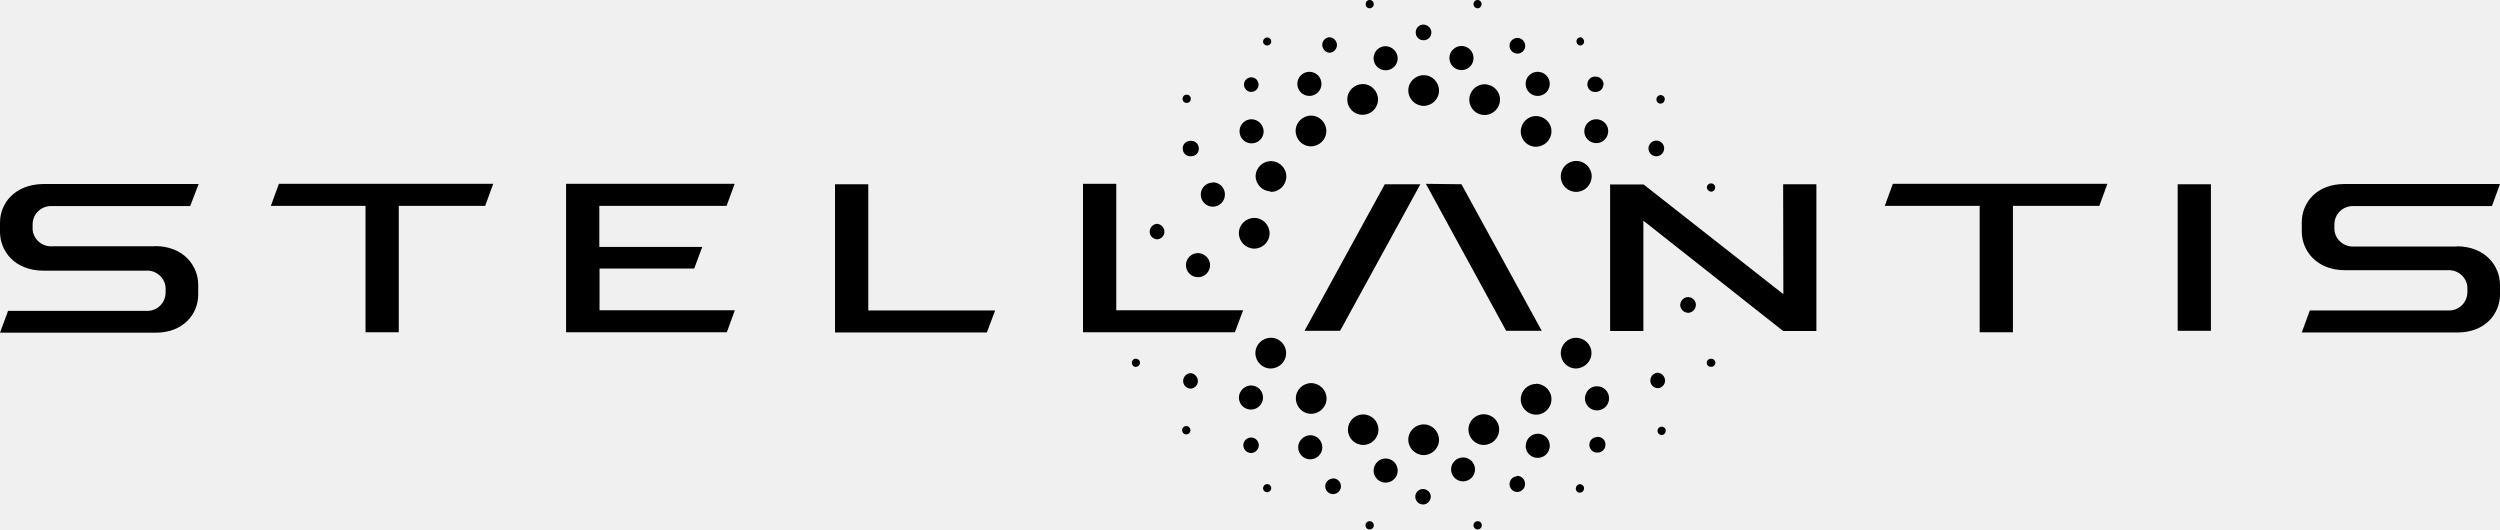
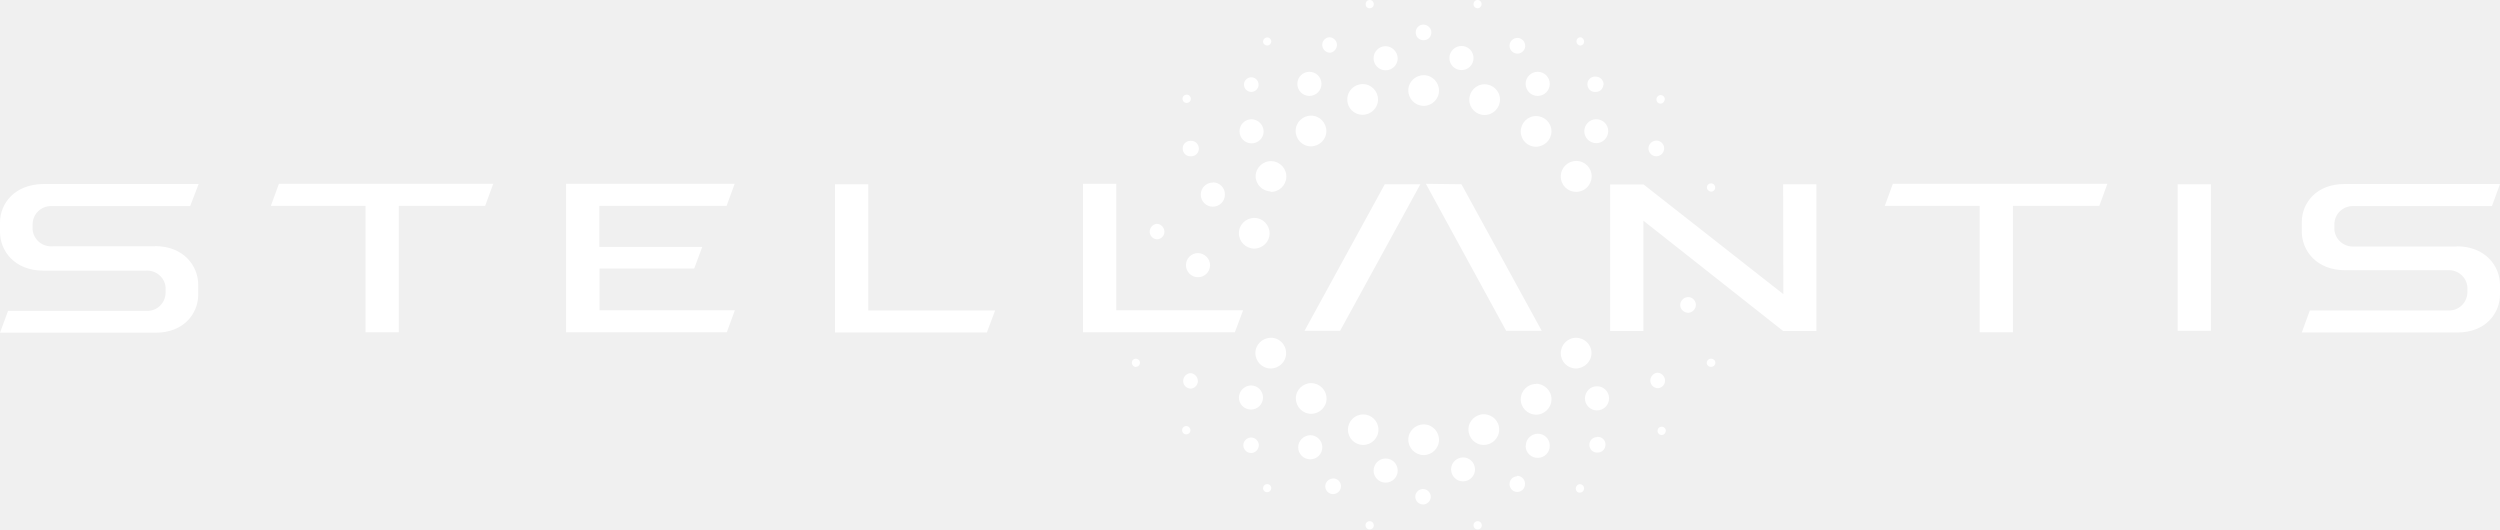
- <svg xmlns="http://www.w3.org/2000/svg" id="Livello_1" version="1.1" x="0px" y="0px" viewBox="0 0 1180.5 250" enable-background="new 0 0 1180.5 250" xml:space="preserve" class="h-9 object-contain w-full md:h-10">
-   <path fill="currentColor" d="M808.1,90.5c1.1-0.1,1.9-1,1.8-2.1c0,0,0,0,0,0c-0.1-1.1-1-1.9-2.1-1.8c-1.1,0.1-1.9,1-1.8,2.1l0,0  C806.1,89.7,807.1,90.5,808.1,90.5 M684.4,27.4c0,3.1,2.5,5.7,5.7,5.7s5.7-2.5,5.7-5.7c0-3.1-2.5-5.7-5.7-5.7  C687,21.7,684.4,24.3,684.4,27.4C684.4,27.4,684.4,27.4,684.4,27.4L684.4,27.4 M720.4,39.6c0,3.1,2.5,5.7,5.7,5.7  c3.1,0,5.7-2.5,5.7-5.7c0-3.1-2.5-5.7-5.7-5.7l0,0l0,0C723,33.9,720.4,36.4,720.4,39.6C720.4,39.5,720.4,39.5,720.4,39.6L720.4,39.6   M585,187.7c0,3.1,2.5,5.7,5.7,5.7c3.1,0,5.7-2.5,5.7-5.7c0-3.1-2.5-5.7-5.7-5.7l0,0C587.6,182.1,585.1,184.6,585,187.7  C585,187.7,585,187.7,585,187.7L585,187.7 M613,211.2c0,3.1,2.5,5.7,5.7,5.7c3.1,0,5.7-2.5,5.7-5.7c0-3.1-2.5-5.7-5.7-5.7l0,0l0,0  C615.6,205.6,613,208.1,613,211.2 M648.6,222.2c0,3.1,2.5,5.7,5.7,5.7c3.1,0,5.7-2.5,5.7-5.7c0-3.1-2.5-5.7-5.7-5.7l0,0l0,0  C651.2,216.5,648.7,219,648.6,222.2C648.6,222.2,648.6,222.2,648.6,222.2 M685.2,221.8c0.1,3.1,2.7,5.6,5.8,5.5  c3.1-0.1,5.6-2.7,5.5-5.8c-0.1-3.1-2.6-5.5-5.6-5.5c-3.1,0-5.7,2.5-5.7,5.6C685.2,221.6,685.2,221.7,685.2,221.8L685.2,221.8   M720.4,210.6c0,3.1,2.6,5.7,5.8,5.6c3.1,0,5.7-2.6,5.6-5.8c0-3.1-2.5-5.6-5.6-5.6l0,0c-3.1,0-5.7,2.5-5.7,5.6  C720.5,210.5,720.5,210.5,720.4,210.6 M748.4,188.1c0,3.1,2.5,5.7,5.7,5.7c3.1,0,5.7-2.5,5.7-5.7s-2.5-5.7-5.7-5.7l0,0l0,0  C751,182.3,748.5,184.9,748.4,188.1C748.4,188,748.4,188,748.4,188.1 M748.1,62c0,3.1,2.6,5.6,5.7,5.6c3.1,0,5.6-2.6,5.6-5.7  c0-3.1-2.5-5.6-5.7-5.6C750.6,56.3,748.1,58.9,748.1,62C748.1,62,748.1,62,748.1,62L748.1,62 M708.3,47c0-4-3.3-7.2-7.3-7.2  c-4,0-7.2,3.3-7.2,7.3c0,4,3.2,7.2,7.2,7.2C705.1,54.3,708.3,51,708.3,47C708.3,47,708.3,47,708.3,47L708.3,47 M732.6,62  c0-4-3.3-7.2-7.3-7.2s-7.2,3.3-7.2,7.3c0,4,3.2,7.2,7.2,7.2C729.4,69.2,732.6,66,732.6,62C732.6,62,732.6,62,732.6,62L732.6,62   M751.6,83.3c0-4-3.2-7.3-7.3-7.3c-4,0-7.3,3.2-7.3,7.3s3.2,7.3,7.3,7.3l0,0l0,0C748.3,90.6,751.5,87.4,751.6,83.3  C751.6,83.4,751.6,83.4,751.6,83.3L751.6,83.3 M699.6,2.1c0.1-1.1-0.7-2-1.7-2.1c-1.1-0.1-2,0.7-2.1,1.8c-0.1,1.1,0.7,2,1.8,2.1  C698.6,4,699.5,3.2,699.6,2.1C699.6,2.2,699.6,2.2,699.6,2.1L699.6,2.1 M748,19.7c0.1-1-0.7-2-1.7-2.1c0,0,0,0,0,0l0,0  c-1.1,0-1.9,0.9-1.9,2c0,0.9,0.7,1.7,1.6,1.9C747,21.6,748,20.8,748,19.7 M786.1,47c0.1-1.1-0.7-2-1.8-2.1c0,0,0,0,0,0l0,0  c-1-0.1-2,0.7-2.1,1.7c0,0,0,0,0,0l0,0c-0.2,1.1,0.5,2.1,1.5,2.3c1.1,0.2,2.1-0.5,2.3-1.6C786.1,47.2,786.1,47.1,786.1,47   M720.2,21.8c0.1-2-1.5-3.8-3.5-3.9c-2-0.1-3.8,1.5-3.9,3.5c-0.1,2,1.4,3.7,3.4,3.9c2,0.2,3.8-1.3,4-3.3  C720.2,21.9,720.2,21.8,720.2,21.8L720.2,21.8 M757.2,40.2c0.2-2-1.3-3.8-3.3-4c0,0-0.1,0-0.1,0l0,0c-2-0.3-3.9,1-4.2,3  c-0.3,2,1,3.9,3,4.2c0.1,0,0.2,0,0.3,0h0.3c2,0.2,3.8-1.3,3.9-3.3c0-0.1,0-0.1,0-0.2l0,0 M782.3,66.4c-2-0.1-3.8,1.5-3.9,3.5  c-0.1,2,1.5,3.8,3.5,3.9c2,0.1,3.7-1.4,3.9-3.4c0.2-2-1.3-3.8-3.3-4C782.4,66.4,782.3,66.4,782.3,66.4L782.3,66.4 M672.2,11.6  c-2.1,0-3.7,1.6-3.7,3.7c0,2.1,1.6,3.7,3.7,3.7c2.1,0,3.7-1.6,3.7-3.7l0,0C675.9,13.4,674.3,11.7,672.2,11.6  C672.2,11.7,672.2,11.7,672.2,11.6 M654.3,21.8c-3.1,0-5.7,2.5-5.7,5.7c0,3.1,2.5,5.7,5.7,5.7c3.1,0,5.7-2.5,5.7-5.7l0,0  C659.9,24.4,657.4,21.9,654.3,21.8L654.3,21.8L654.3,21.8 M618.3,33.9c-3.1,0-5.7,2.5-5.7,5.7c0,3.1,2.5,5.7,5.7,5.7  c3.1,0,5.7-2.5,5.7-5.7l0,0C624,36.5,621.5,33.9,618.3,33.9 M565.7,119.5c-3.1,0-5.7,2.5-5.7,5.7c0,3.1,2.5,5.7,5.7,5.7  c3.1,0,5.7-2.5,5.7-5.7l0,0C571.4,122.2,568.9,119.6,565.7,119.5L565.7,119.5L565.7,119.5 M572.7,86.2c-3.1,0-5.7,2.5-5.7,5.7  c0,3.1,2.5,5.7,5.7,5.7c3.1,0,5.7-2.5,5.7-5.7l0,0c0.1-3.1-2.4-5.7-5.5-5.8l0,0 M591,56.3c-3.1,0-5.7,2.5-5.7,5.7  c0,3.1,2.5,5.7,5.7,5.7c3.1,0,5.7-2.5,5.7-5.7l0,0C596.6,58.9,594.1,56.4,591,56.3 M672.2,214.9c4,0,7.3-3.2,7.3-7.2  c0-4-3.2-7.3-7.2-7.3c-4,0-7.3,3.2-7.3,7.2l0,0C665,211.6,668.2,214.8,672.2,214.9 M672.2,50c4,0,7.3-3.2,7.3-7.2  c0-4-3.2-7.3-7.2-7.3c-4,0-7.3,3.2-7.3,7.2l0,0C665,46.7,668.2,49.9,672.2,50 M643.4,54.2c4,0,7.3-3.2,7.3-7.2c0-4-3.2-7.3-7.2-7.3  c-4,0-7.3,3.2-7.3,7.2l0,0C636.1,50.9,639.3,54.2,643.4,54.2C643.3,54.2,643.3,54.2,643.4,54.2L643.4,54.2 M619,69.1  c4,0,7.3-3.2,7.3-7.2c0-4-3.2-7.3-7.2-7.3c-4,0-7.3,3.2-7.3,7.2l0,0C611.8,65.8,615,69.1,619,69.1C619,69.1,619,69.1,619,69.1  L619,69.1 M599.8,90.6c4,0.2,7.4-2.9,7.6-6.9c0.2-4-2.9-7.4-6.9-7.6s-7.4,2.9-7.6,6.9c0,0,0,0.1,0,0.1l0,0c0,4,3.2,7.2,7.2,7.3  c0,0,0,0,0,0l0,0 M592.2,117.4c4,0,7.3-3.2,7.3-7.2s-3.2-7.3-7.2-7.3c-4,0-7.3,3.2-7.3,7.2l0,0C585,114.1,588.2,117.3,592.2,117.4  L592.2,117.4L592.2,117.4 M646.9,3.9c1.1-0.1,1.9-1,1.8-2.1c-0.1-1.1-1-1.9-2.1-1.8c-1.1,0.1-1.8,1-1.7,2.1c0,0,0,0,0,0.1  C644.9,3.2,645.8,4,646.9,3.9C646.8,3.9,646.8,3.9,646.9,3.9L646.9,3.9 M598.5,21.5c1.1-0.1,1.8-1,1.8-2c0,0,0,0,0,0l0,0  c-0.1-1.1-1-1.9-2.1-1.8c-1.1,0.1-1.8,1-1.8,2c0,0,0,0,0,0l0,0C596.5,20.8,597.4,21.5,598.5,21.5 M808.1,173.2  c1.1,0,1.9-0.9,1.9-1.9c0-1.1-0.9-1.9-1.9-1.9h-0.4c-1.1,0.1-1.8,1-1.8,2c0,0,0,0,0,0l0,0c0.1,1.1,1,1.9,2.1,1.8 M784.8,205.4  c1.1-0.1,1.8-1.1,1.8-2.1c-0.1-1.1-1-1.9-2.1-1.8c-1.1,0.1-1.9,1-1.8,2.1C782.8,204.7,783.7,205.5,784.8,205.4  C784.8,205.4,784.8,205.4,784.8,205.4 M746.2,232.6c1.1-0.1,1.8-1,1.8-2c0,0,0,0,0,0l0,0c0-1.1-0.9-1.9-1.9-2c-1.1,0-1.9,0.9-2,1.9  c0,0,0,0,0,0c0,0.1,0,0.3,0,0.4C744.2,232,745.1,232.8,746.2,232.6C746.2,232.7,746.2,232.7,746.2,232.6L746.2,232.6 M697.9,250  c1.1-0.1,1.9-1,1.8-2.1c-0.1-1.1-1-1.9-2.1-1.8l0,0l0,0c-1.1,0.1-1.9,1-1.8,2.1C695.9,249.3,696.8,250.1,697.9,250 M646.9,250  c1.1-0.1,1.9-1,1.8-2.1c-0.1-1.1-1-1.9-2.1-1.8l0,0l0,0c-1.1,0.1-1.9,1-1.8,2.1C644.9,249.3,645.8,250.1,646.9,250L646.9,250   M598.5,232.4c1.1-0.1,1.8-1,1.8-2c0,0,0,0,0,0l0,0c-0.1-1.1-1-1.9-2.1-1.8c-1.1,0.1-1.8,1-1.8,2c0,0,0,0,0,0l0,0  C596.5,231.7,597.4,232.5,598.5,232.4 M560.3,205.1c1.1-0.1,1.9-1,1.8-2.1c0,0,0,0,0,0c-0.1-1.1-1-1.9-2.1-1.8  c-1.1,0.1-1.9,1-1.8,2.1l0,0l0,0C558.3,204.4,559.2,205.2,560.3,205.1 M536.4,173.2c1.1,0,1.9-0.9,1.9-1.9c0-1.1-0.9-1.9-1.9-1.9  H536c-1.1,0.2-1.7,1.2-1.5,2.3c0.2,0.9,0.9,1.6,1.9,1.6 M560.5,48.6c1.1-0.1,1.9-1,1.8-2.1c0,0,0,0,0,0c-0.1-1.1-1-1.9-2.1-1.8  c-1.1,0.1-1.9,1-1.8,2.1l0,0l0,0C558.5,47.9,559.4,48.7,560.5,48.6 M628.1,24.9c2-0.3,3.4-2.1,3.2-4.1c-0.3-1.9-1.9-3.3-3.8-3.2  c-2,0.3-3.4,2.1-3.1,4.1c0.3,1.8,1.8,3.2,3.6,3.2l0,0 M591,43.4c1.9-0.1,3.4-1.7,3.3-3.6c-0.1-1.9-1.7-3.4-3.6-3.3  c-1.9,0.1-3.4,1.7-3.3,3.6c0.1,1.8,1.5,3.2,3.3,3.3H591 M558.5,70.3c0,1.9,1.6,3.5,3.5,3.5h0.5c2,0,3.7-1.7,3.6-3.7  c0-2-1.7-3.7-3.7-3.6c-0.1,0-0.3,0-0.4,0C559.9,66.6,558.3,68.3,558.5,70.3 M796.8,140.3c-2,0.2-3.5,2-3.4,4c0.2,2,2,3.5,4,3.4l0,0  c2-0.2,3.5-2,3.4-4C800.6,141.6,798.8,140.1,796.8,140.3L796.8,140.3L796.8,140.3 M782.5,176c-2,0.3-3.4,2.1-3.2,4.1  c0.2,1.9,1.9,3.3,3.8,3.2c2-0.3,3.4-2.1,3.1-4.1c-0.3-1.8-1.8-3.2-3.6-3.2l0,0 M754.1,206.4c-2,0-3.7,1.7-3.6,3.7  c0,2,1.7,3.7,3.7,3.6c0.1,0,0.3,0,0.4,0c2-0.1,3.6-1.8,3.5-3.9c0-1.9-1.6-3.5-3.5-3.5H754.1 M716.3,224.9c-2,0.1-3.6,1.8-3.5,3.9  l0,0c0.1,2,1.8,3.6,3.8,3.5c2-0.1,3.6-1.8,3.5-3.8l0,0c0,0,0-0.2,0-0.3c-0.1-2-1.8-3.6-3.8-3.5c0,0,0,0,0,0l0,0 M671.8,230.9  c-2,0.1-3.6,1.8-3.5,3.8c0.1,2,1.8,3.6,3.8,3.5h0.3c2-0.3,3.4-2.1,3.2-4.1C675.3,232.2,673.7,230.9,671.8,230.9 M629.1,226  c-2,0.2-3.5,2-3.3,4c0.2,2,2,3.5,4,3.3c2-0.2,3.5-1.9,3.4-3.9c-0.1-2-1.8-3.6-3.9-3.5C629.2,226,629.2,226,629.1,226L629.1,226   M590.6,206.6c-2,0.1-3.6,1.8-3.5,3.8c0.1,2,1.8,3.6,3.8,3.5l0,0h0.3c2-0.3,3.4-2.1,3.2-4.1C594.1,207.9,592.5,206.5,590.6,206.6   M561.9,176.2c-2,0.3-3.4,2.1-3.2,4.1c0.2,1.9,1.9,3.3,3.8,3.2c2-0.3,3.4-2.1,3.1-4.1c-0.3-1.8-1.8-3.2-3.6-3.2l0,0 M546.1,105.7  c-2,0.3-3.4,2.1-3.2,4.1c0.2,1.9,1.9,3.3,3.8,3.2c2-0.3,3.4-2.1,3.1-4.1c-0.3-1.8-1.8-3.2-3.6-3.2l0,0 M650.9,202.9  c0-4-3.2-7.2-7.2-7.2c-4,0-7.2,3.2-7.2,7.2c0,4,3.2,7.2,7.2,7.2l0,0C647.6,210.1,650.9,206.9,650.9,202.9L650.9,202.9L650.9,202.9   M700.7,195.6c-4,0-7.3,3.2-7.3,7.2c0,4,3.2,7.3,7.2,7.3c4,0,7.3-3.2,7.3-7.2l0,0C708,198.9,704.8,195.7,700.7,195.6  C700.8,195.7,700.8,195.7,700.7,195.6L700.7,195.6 M725.5,181.3c-4-0.1-7.3,3.1-7.4,7.1c-0.1,4,3.1,7.3,7.1,7.4  c4,0.1,7.3-3.1,7.4-7.1c0,0,0-0.1,0-0.1c0.1-4-3.2-7.3-7.2-7.4c-0.1,0-0.1,0-0.2,0 M751.5,166.7c0-4-3.3-7.2-7.3-7.2  c-4,0-7.2,3.3-7.2,7.3c0,4,3.2,7.2,7.2,7.2C748.2,173.9,751.5,170.7,751.5,166.7C751.5,166.7,751.5,166.7,751.5,166.7L751.5,166.7   M619.2,180.9c-4,0-7.3,3.2-7.3,7.2c0,4,3.2,7.3,7.2,7.3c4,0,7.3-3.2,7.3-7.2l0,0C626.4,184.2,623.2,181,619.2,180.9  C619.2,180.9,619.2,180.9,619.2,180.9L619.2,180.9 M600.1,159.5c-4,0-7.3,3.2-7.3,7.2c0,4,3.2,7.3,7.2,7.3c4,0,7.3-3.2,7.3-7.2  c0,0,0-0.1,0-0.1l0,0C607.3,162.7,604,159.4,600.1,159.5L600.1,159.5L600.1,159.5 M890,97.2h44.8v59.7h15.7V97.2h40.8l3.8-10.4  H893.8L890,97.2z M527.1,86.8h-15.7v70.1h71.7l3.9-10.4h-59.9V86.8z M673.3,86.8l37.9,69.4h16.8L690.1,87L673.3,86.8z M616,156.2  h16.8L670.7,87h-16.8L616,156.2z M842.1,138.9l-66-51.8h-15.8v69.2h15.7v-52.1l66,52.1h15.7V87h-15.7L842.1,138.9z M1160,116.4  h-48.2c-4.8,0.4-9.1-3.1-9.5-7.9c0,0,0,0,0,0c0-0.3,0-0.5,0-0.8v-1.9c0.1-4.8,4-8.5,8.7-8.5c0,0,0,0,0.1,0h65.6l3.8-10.4H1107  c-13.2,0-20,8.9-20.1,17.8v4.6c0,9,6.9,18.3,20.5,18.3h48.2c4.8-0.4,9.1,3.1,9.5,7.9c0,0,0,0,0,0c0,0.2,0,0.4,0,0.7v1.9  c-0.1,4.8-4,8.6-8.8,8.5c0,0,0,0,0,0h-65.6l-3.8,10.4h73.5c13.2,0,20-8.9,20.1-17.8v-4.6c0-9-6.9-18.3-20.5-18.3 M73.2,116.3H24.9  c-4.8,0.4-9.1-3.1-9.5-7.9c0,0,0,0,0,0c0-0.2,0-0.4,0-0.7v-1.9c0.1-4.8,4-8.5,8.7-8.5c0,0,0,0,0,0h65.7l4-10.4H20.1  c-13.2,0.3-20,9.1-20.1,18v4.6c0,9,6.9,18.3,20.5,18.3h48.2c4.8-0.4,9.1,3.1,9.5,7.9c0,0,0,0,0,0c0,0.2,0,0.4,0,0.7v1.9  c-0.1,4.8-4,8.6-8.8,8.5c0,0,0,0,0,0H3.8L0,157.1h73.5c13.2,0,20-8.9,20.1-17.8v-4.8c0-9-6.9-18.3-20.5-18.3 M1028.3,156.2h15.7V87  h-15.7V156.2z M127.9,97.2h44.7v59.7h15.7V97.2h40.8l3.8-10.4H131.7L127.9,97.2z M343.1,97.2l3.8-10.4h-79.6v70.1h75.9l3.8-10.4  h-63.9v-19.7h44.7l3.8-10.2H283V97.2H343.1z M410,146.6h59.9L466,157h-71.7V87H410V146.6z" />
+ <svg xmlns="http://www.w3.org/2000/svg" viewBox="0 0 1180.5 250">
+   <path fill="#ffffff" d="M808.1,90.5c1.1-0.1,1.9-1,1.8-2.1c0,0,0,0,0,0c-0.1-1.1-1-1.9-2.1-1.8c-1.1,0.1-1.9,1-1.8,2.1l0,0  C806.1,89.7,807.1,90.5,808.1,90.5 M684.4,27.4c0,3.1,2.5,5.7,5.7,5.7s5.7-2.5,5.7-5.7c0-3.1-2.5-5.7-5.7-5.7  C687,21.7,684.4,24.3,684.4,27.4C684.4,27.4,684.4,27.4,684.4,27.4L684.4,27.4 M720.4,39.6c0,3.1,2.5,5.7,5.7,5.7  c3.1,0,5.7-2.5,5.7-5.7c0-3.1-2.5-5.7-5.7-5.7l0,0l0,0C723,33.9,720.4,36.4,720.4,39.6C720.4,39.5,720.4,39.5,720.4,39.6L720.4,39.6   M585,187.7c0,3.1,2.5,5.7,5.7,5.7c3.1,0,5.7-2.5,5.7-5.7c0-3.1-2.5-5.7-5.7-5.7l0,0C587.6,182.1,585.1,184.6,585,187.7  C585,187.7,585,187.7,585,187.7L585,187.7 M613,211.2c0,3.1,2.5,5.7,5.7,5.7c3.1,0,5.7-2.5,5.7-5.7c0-3.1-2.5-5.7-5.7-5.7l0,0l0,0  C615.6,205.6,613,208.1,613,211.2 M648.6,222.2c0,3.1,2.5,5.7,5.7,5.7c3.1,0,5.7-2.5,5.7-5.7c0-3.1-2.5-5.7-5.7-5.7l0,0l0,0  C651.2,216.5,648.7,219,648.6,222.2C648.6,222.2,648.6,222.2,648.6,222.2 M685.2,221.8c0.1,3.1,2.7,5.6,5.8,5.5  c3.1-0.1,5.6-2.7,5.5-5.8c-0.1-3.1-2.6-5.5-5.6-5.5c-3.1,0-5.7,2.5-5.7,5.6C685.2,221.6,685.2,221.7,685.2,221.8L685.2,221.8   M720.4,210.6c0,3.1,2.6,5.7,5.8,5.6c3.1,0,5.7-2.6,5.6-5.8c0-3.1-2.5-5.6-5.6-5.6l0,0c-3.1,0-5.7,2.5-5.7,5.6  C720.5,210.5,720.5,210.5,720.4,210.6 M748.4,188.1c0,3.1,2.5,5.7,5.7,5.7c3.1,0,5.7-2.5,5.7-5.7s-2.5-5.7-5.7-5.7l0,0l0,0  C751,182.3,748.5,184.9,748.4,188.1C748.4,188,748.4,188,748.4,188.1 M748.1,62c0,3.1,2.6,5.6,5.7,5.6c3.1,0,5.6-2.6,5.6-5.7  c0-3.1-2.5-5.6-5.7-5.6C750.6,56.3,748.1,58.9,748.1,62C748.1,62,748.1,62,748.1,62L748.1,62 M708.3,47c0-4-3.3-7.2-7.3-7.2  c-4,0-7.2,3.3-7.2,7.3c0,4,3.2,7.2,7.2,7.2C705.1,54.3,708.3,51,708.3,47C708.3,47,708.3,47,708.3,47L708.3,47 M732.6,62  c0-4-3.3-7.2-7.3-7.2s-7.2,3.3-7.2,7.3c0,4,3.2,7.2,7.2,7.2C729.4,69.2,732.6,66,732.6,62C732.6,62,732.6,62,732.6,62L732.6,62   M751.6,83.3c0-4-3.2-7.3-7.3-7.3c-4,0-7.3,3.2-7.3,7.3s3.2,7.3,7.3,7.3l0,0l0,0C748.3,90.6,751.5,87.4,751.6,83.3  C751.6,83.4,751.6,83.4,751.6,83.3L751.6,83.3 M699.6,2.1c0.1-1.1-0.7-2-1.7-2.1c-1.1-0.1-2,0.7-2.1,1.8c-0.1,1.1,0.7,2,1.8,2.1  C698.6,4,699.5,3.2,699.6,2.1C699.6,2.2,699.6,2.2,699.6,2.1L699.6,2.1 M748,19.7c0.1-1-0.7-2-1.7-2.1c0,0,0,0,0,0l0,0  c-1.1,0-1.9,0.9-1.9,2c0,0.9,0.7,1.7,1.6,1.9C747,21.6,748,20.8,748,19.7 M786.1,47c0.1-1.1-0.7-2-1.8-2.1c0,0,0,0,0,0l0,0  c-1-0.1-2,0.7-2.1,1.7c0,0,0,0,0,0l0,0c-0.2,1.1,0.5,2.1,1.5,2.3c1.1,0.2,2.1-0.5,2.3-1.6C786.1,47.2,786.1,47.1,786.1,47   M720.2,21.8c0.1-2-1.5-3.8-3.5-3.9c-2-0.1-3.8,1.5-3.9,3.5c-0.1,2,1.4,3.7,3.4,3.9c2,0.2,3.8-1.3,4-3.3  C720.2,21.9,720.2,21.8,720.2,21.8L720.2,21.8 M757.2,40.2c0.2-2-1.3-3.8-3.3-4c0,0-0.1,0-0.1,0l0,0c-2-0.3-3.9,1-4.2,3  c-0.3,2,1,3.9,3,4.2c0.1,0,0.2,0,0.3,0h0.3c2,0.2,3.8-1.3,3.9-3.3c0-0.1,0-0.1,0-0.2l0,0 M782.3,66.4c-2-0.1-3.8,1.5-3.9,3.5  c-0.1,2,1.5,3.8,3.5,3.9c2,0.1,3.7-1.4,3.9-3.4c0.2-2-1.3-3.8-3.3-4C782.4,66.4,782.3,66.4,782.3,66.4L782.3,66.4 M672.2,11.6  c-2.1,0-3.7,1.6-3.7,3.7c0,2.1,1.6,3.7,3.7,3.7c2.1,0,3.7-1.6,3.7-3.7l0,0C675.9,13.4,674.3,11.7,672.2,11.6  C672.2,11.7,672.2,11.7,672.2,11.6 M654.3,21.8c-3.1,0-5.7,2.5-5.7,5.7c0,3.1,2.5,5.7,5.7,5.7c3.1,0,5.7-2.5,5.7-5.7l0,0  C659.9,24.4,657.4,21.9,654.3,21.8L654.3,21.8L654.3,21.8 M618.3,33.9c-3.1,0-5.7,2.5-5.7,5.7c0,3.1,2.5,5.7,5.7,5.7  c3.1,0,5.7-2.5,5.7-5.7l0,0C624,36.5,621.5,33.9,618.3,33.9 M565.7,119.5c-3.1,0-5.7,2.5-5.7,5.7c0,3.1,2.5,5.7,5.7,5.7  c3.1,0,5.7-2.5,5.7-5.7l0,0C571.4,122.2,568.9,119.6,565.7,119.5L565.7,119.5L565.7,119.5 M572.7,86.2c-3.1,0-5.7,2.5-5.7,5.7  c0,3.1,2.5,5.7,5.7,5.7c3.1,0,5.7-2.5,5.7-5.7l0,0c0.1-3.1-2.4-5.7-5.5-5.8l0,0 M591,56.3c-3.1,0-5.7,2.5-5.7,5.7  c0,3.1,2.5,5.7,5.7,5.7c3.1,0,5.7-2.5,5.7-5.7l0,0C596.6,58.9,594.1,56.4,591,56.3 M672.2,214.9c4,0,7.3-3.2,7.3-7.2  c0-4-3.2-7.3-7.2-7.3c-4,0-7.3,3.2-7.3,7.2l0,0C665,211.6,668.2,214.8,672.2,214.9 M672.2,50c4,0,7.3-3.2,7.3-7.2  c0-4-3.2-7.3-7.2-7.3c-4,0-7.3,3.2-7.3,7.2l0,0C665,46.7,668.2,49.9,672.2,50 M643.4,54.2c4,0,7.3-3.2,7.3-7.2c0-4-3.2-7.3-7.2-7.3  c-4,0-7.3,3.2-7.3,7.2l0,0C636.1,50.9,639.3,54.2,643.4,54.2C643.3,54.2,643.3,54.2,643.4,54.2L643.4,54.2 M619,69.1  c4,0,7.3-3.2,7.3-7.2c0-4-3.2-7.3-7.2-7.3c-4,0-7.3,3.2-7.3,7.2l0,0C611.8,65.8,615,69.1,619,69.1C619,69.1,619,69.1,619,69.1  L619,69.1 M599.8,90.6c4,0.2,7.4-2.9,7.6-6.9c0.2-4-2.9-7.4-6.9-7.6s-7.4,2.9-7.6,6.9c0,0,0,0.1,0,0.1l0,0c0,4,3.2,7.2,7.2,7.3  c0,0,0,0,0,0l0,0 M592.2,117.4c4,0,7.3-3.2,7.3-7.2s-3.2-7.3-7.2-7.3c-4,0-7.3,3.2-7.3,7.2l0,0C585,114.1,588.2,117.3,592.2,117.4  L592.2,117.4L592.2,117.4 M646.9,3.9c1.1-0.1,1.9-1,1.8-2.1c-0.1-1.1-1-1.9-2.1-1.8c-1.1,0.1-1.8,1-1.7,2.1c0,0,0,0,0,0.1  C644.9,3.2,645.8,4,646.9,3.9C646.8,3.9,646.8,3.9,646.9,3.9L646.9,3.9 M598.5,21.5c1.1-0.1,1.8-1,1.8-2c0,0,0,0,0,0l0,0  c-0.1-1.1-1-1.9-2.1-1.8c-1.1,0.1-1.8,1-1.8,2c0,0,0,0,0,0l0,0C596.5,20.8,597.4,21.5,598.5,21.5 M808.1,173.2  c1.1,0,1.9-0.9,1.9-1.9c0-1.1-0.9-1.9-1.9-1.9h-0.4c-1.1,0.1-1.8,1-1.8,2c0,0,0,0,0,0l0,0c0.1,1.1,1,1.9,2.1,1.8 M784.8,205.4  c1.1-0.1,1.8-1.1,1.8-2.1c-0.1-1.1-1-1.9-2.1-1.8c-1.1,0.1-1.9,1-1.8,2.1C782.8,204.7,783.7,205.5,784.8,205.4  C784.8,205.4,784.8,205.4,784.8,205.4 M746.2,232.6c1.1-0.1,1.8-1,1.8-2c0,0,0,0,0,0l0,0c0-1.1-0.9-1.9-1.9-2c-1.1,0-1.9,0.9-2,1.9  c0,0,0,0,0,0c0,0.1,0,0.3,0,0.4C744.2,232,745.1,232.8,746.2,232.6C746.2,232.7,746.2,232.7,746.2,232.6L746.2,232.6 M697.9,250  c1.1-0.1,1.9-1,1.8-2.1c-0.1-1.1-1-1.9-2.1-1.8l0,0l0,0c-1.1,0.1-1.9,1-1.8,2.1C695.9,249.3,696.8,250.1,697.9,250 M646.9,250  c1.1-0.1,1.9-1,1.8-2.1c-0.1-1.1-1-1.9-2.1-1.8l0,0l0,0c-1.1,0.1-1.9,1-1.8,2.1C644.9,249.3,645.8,250.1,646.9,250L646.9,250   M598.5,232.4c1.1-0.1,1.8-1,1.8-2c0,0,0,0,0,0l0,0c-0.1-1.1-1-1.9-2.1-1.8c-1.1,0.1-1.8,1-1.8,2c0,0,0,0,0,0l0,0  C596.5,231.7,597.4,232.5,598.5,232.4 M560.3,205.1c1.1-0.1,1.9-1,1.8-2.1c0,0,0,0,0,0c-0.1-1.1-1-1.9-2.1-1.8  c-1.1,0.1-1.9,1-1.8,2.1l0,0l0,0C558.3,204.4,559.2,205.2,560.3,205.1 M536.4,173.2c1.1,0,1.9-0.9,1.9-1.9c0-1.1-0.9-1.9-1.9-1.9  H536c-1.1,0.2-1.7,1.2-1.5,2.3c0.2,0.9,0.9,1.6,1.9,1.6 M560.5,48.6c1.1-0.1,1.9-1,1.8-2.1c0,0,0,0,0,0c-0.1-1.1-1-1.9-2.1-1.8  c-1.1,0.1-1.9,1-1.8,2.1l0,0l0,0C558.5,47.9,559.4,48.7,560.5,48.6 M628.1,24.9c2-0.3,3.4-2.1,3.2-4.1c-0.3-1.9-1.9-3.3-3.8-3.2  c-2,0.3-3.4,2.1-3.1,4.1c0.3,1.8,1.8,3.2,3.6,3.2l0,0 M591,43.4c1.9-0.1,3.4-1.7,3.3-3.6c-0.1-1.9-1.7-3.4-3.6-3.3  c-1.9,0.1-3.4,1.7-3.3,3.6c0.1,1.8,1.5,3.2,3.3,3.3H591 M558.5,70.3c0,1.9,1.6,3.5,3.5,3.5h0.5c2,0,3.7-1.7,3.6-3.7  c0-2-1.7-3.7-3.7-3.6c-0.1,0-0.3,0-0.4,0C559.9,66.6,558.3,68.3,558.5,70.3 M796.8,140.3c-2,0.2-3.5,2-3.4,4c0.2,2,2,3.5,4,3.4l0,0  c2-0.2,3.5-2,3.4-4C800.6,141.6,798.8,140.1,796.8,140.3L796.8,140.3L796.8,140.3 M782.5,176c-2,0.3-3.4,2.1-3.2,4.1  c0.2,1.9,1.9,3.3,3.8,3.2c2-0.3,3.4-2.1,3.1-4.1c-0.3-1.8-1.8-3.2-3.6-3.2l0,0 M754.1,206.4c-2,0-3.7,1.7-3.6,3.7  c0,2,1.7,3.7,3.7,3.6c0.1,0,0.3,0,0.4,0c2-0.1,3.6-1.8,3.5-3.9c0-1.9-1.6-3.5-3.5-3.5H754.1 M716.3,224.9c-2,0.1-3.6,1.8-3.5,3.9  l0,0c0.1,2,1.8,3.6,3.8,3.5c2-0.1,3.6-1.8,3.5-3.8l0,0c0,0,0-0.2,0-0.3c-0.1-2-1.8-3.6-3.8-3.5c0,0,0,0,0,0l0,0 M671.8,230.9  c-2,0.1-3.6,1.8-3.5,3.8c0.1,2,1.8,3.6,3.8,3.5h0.3c2-0.3,3.4-2.1,3.2-4.1C675.3,232.2,673.7,230.9,671.8,230.9 M629.1,226  c-2,0.2-3.5,2-3.3,4c0.2,2,2,3.5,4,3.3c2-0.2,3.5-1.9,3.4-3.9c-0.1-2-1.8-3.6-3.9-3.5C629.2,226,629.2,226,629.1,226L629.1,226   M590.6,206.6c-2,0.1-3.6,1.8-3.5,3.8c0.1,2,1.8,3.6,3.8,3.5l0,0h0.3c2-0.3,3.4-2.1,3.2-4.1C594.1,207.9,592.5,206.5,590.6,206.6   M561.9,176.2c-2,0.3-3.4,2.1-3.2,4.1c0.2,1.9,1.9,3.3,3.8,3.2c2-0.3,3.4-2.1,3.1-4.1c-0.3-1.8-1.8-3.2-3.6-3.2l0,0 M546.1,105.7  c-2,0.3-3.4,2.1-3.2,4.1c0.2,1.9,1.9,3.3,3.8,3.2c2-0.3,3.4-2.1,3.1-4.1c-0.3-1.8-1.8-3.2-3.6-3.2l0,0 M650.9,202.9  c0-4-3.2-7.2-7.2-7.2c-4,0-7.2,3.2-7.2,7.2c0,4,3.2,7.2,7.2,7.2l0,0C647.6,210.1,650.9,206.9,650.9,202.9L650.9,202.9L650.9,202.9   M700.7,195.6c-4,0-7.3,3.2-7.3,7.2c0,4,3.2,7.3,7.2,7.3c4,0,7.3-3.2,7.3-7.2l0,0C708,198.9,704.8,195.7,700.7,195.6  C700.8,195.7,700.8,195.7,700.7,195.6L700.7,195.6 M725.5,181.3c-4-0.1-7.3,3.1-7.4,7.1c-0.1,4,3.1,7.3,7.1,7.4  c4,0.1,7.3-3.1,7.4-7.1c0,0,0-0.1,0-0.1c0.1-4-3.2-7.3-7.2-7.4c-0.1,0-0.1,0-0.2,0 M751.5,166.7c0-4-3.3-7.2-7.3-7.2  c-4,0-7.2,3.3-7.2,7.3c0,4,3.2,7.2,7.2,7.2C748.2,173.9,751.5,170.7,751.5,166.7C751.5,166.7,751.5,166.7,751.5,166.7L751.5,166.7   M619.2,180.9c-4,0-7.3,3.2-7.3,7.2c0,4,3.2,7.3,7.2,7.3c4,0,7.3-3.2,7.3-7.2l0,0C626.4,184.2,623.2,181,619.2,180.9  C619.2,180.9,619.2,180.9,619.2,180.9L619.2,180.9 M600.1,159.5c-4,0-7.3,3.2-7.3,7.2c0,4,3.2,7.3,7.2,7.3c4,0,7.3-3.2,7.3-7.2  c0,0,0-0.1,0-0.1l0,0C607.3,162.7,604,159.4,600.1,159.5L600.1,159.5L600.1,159.5 M890,97.2h44.8v59.7h15.7V97.2h40.8l3.8-10.4  H893.8L890,97.2z M527.1,86.8h-15.7v70.1h71.7l3.9-10.4h-59.9V86.8z M673.3,86.8l37.9,69.4h16.8L690.1,87L673.3,86.8z M616,156.2  h16.8L670.7,87h-16.8L616,156.2z M842.1,138.9l-66-51.8h-15.8v69.2h15.7v-52.1l66,52.1h15.7V87h-15.7L842.1,138.9z M1160,116.4  h-48.2c-4.8,0.4-9.1-3.1-9.5-7.9c0,0,0,0,0,0c0-0.3,0-0.5,0-0.8v-1.9c0.1-4.8,4-8.5,8.7-8.5c0,0,0,0,0.1,0h65.6l3.8-10.4H1107  c-13.2,0-20,8.9-20.1,17.8v4.6c0,9,6.9,18.3,20.5,18.3h48.2c4.8-0.4,9.1,3.1,9.5,7.9c0,0,0,0,0,0c0,0.2,0,0.4,0,0.7v1.9  c-0.1,4.8-4,8.6-8.8,8.5c0,0,0,0,0,0h-65.6l-3.8,10.4h73.5c13.2,0,20-8.9,20.1-17.8v-4.6c0-9-6.9-18.3-20.5-18.3 M73.2,116.3H24.9  c-4.8,0.4-9.1-3.1-9.5-7.9c0,0,0,0,0,0c0-0.2,0-0.4,0-0.7v-1.9c0.1-4.8,4-8.5,8.7-8.5c0,0,0,0,0,0h65.7l4-10.4H20.1  c-13.2,0.3-20,9.1-20.1,18v4.6c0,9,6.9,18.3,20.5,18.3h48.2c4.8-0.4,9.1,3.1,9.5,7.9c0,0,0,0,0,0c0,0.2,0,0.4,0,0.7v1.9  c-0.1,4.8-4,8.6-8.8,8.5c0,0,0,0,0,0H3.8L0,157.1h73.5c13.2,0,20-8.9,20.1-17.8v-4.8c0-9-6.9-18.3-20.5-18.3 M1028.3,156.2h15.7V87  h-15.7V156.2z M127.9,97.2h44.7v59.7h15.7V97.2h40.8l3.8-10.4H131.7L127.9,97.2z M343.1,97.2l3.8-10.4h-79.6v70.1h75.9l3.8-10.4  h-63.9v-19.7h44.7l3.8-10.2H283V97.2H343.1z M410,146.6h59.9L466,157h-71.7V87H410V146.6z" />
</svg>
